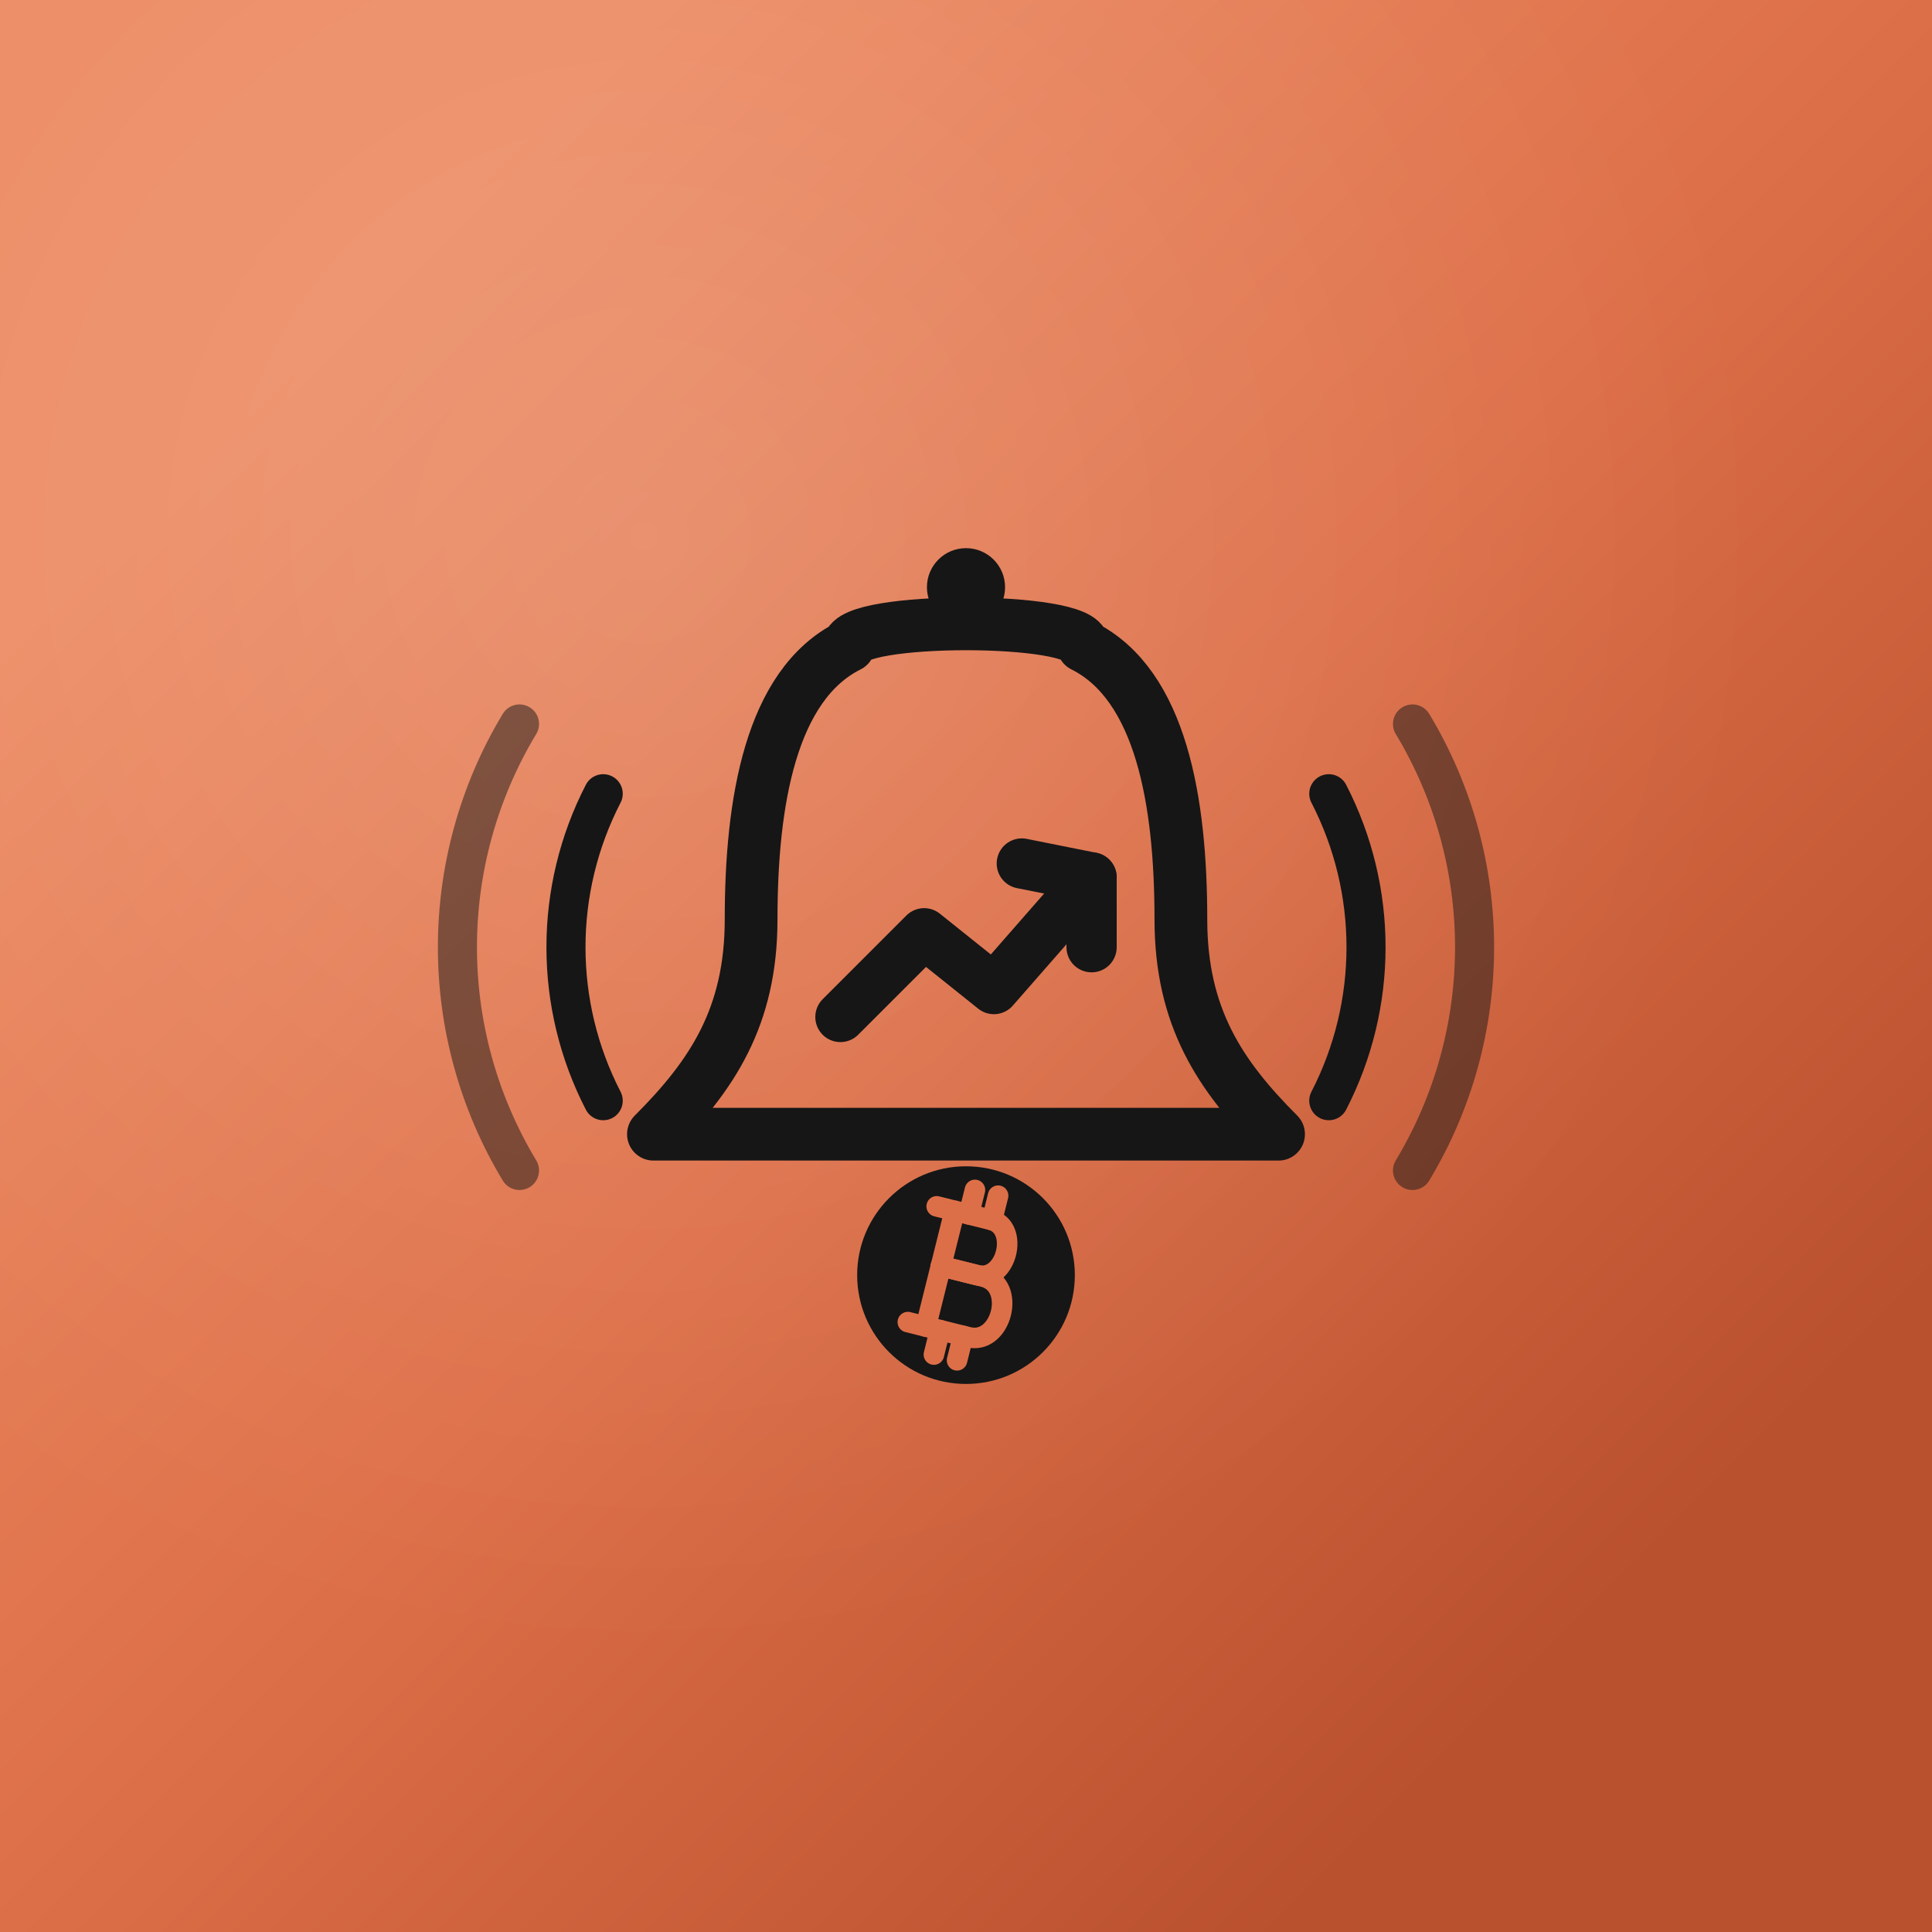
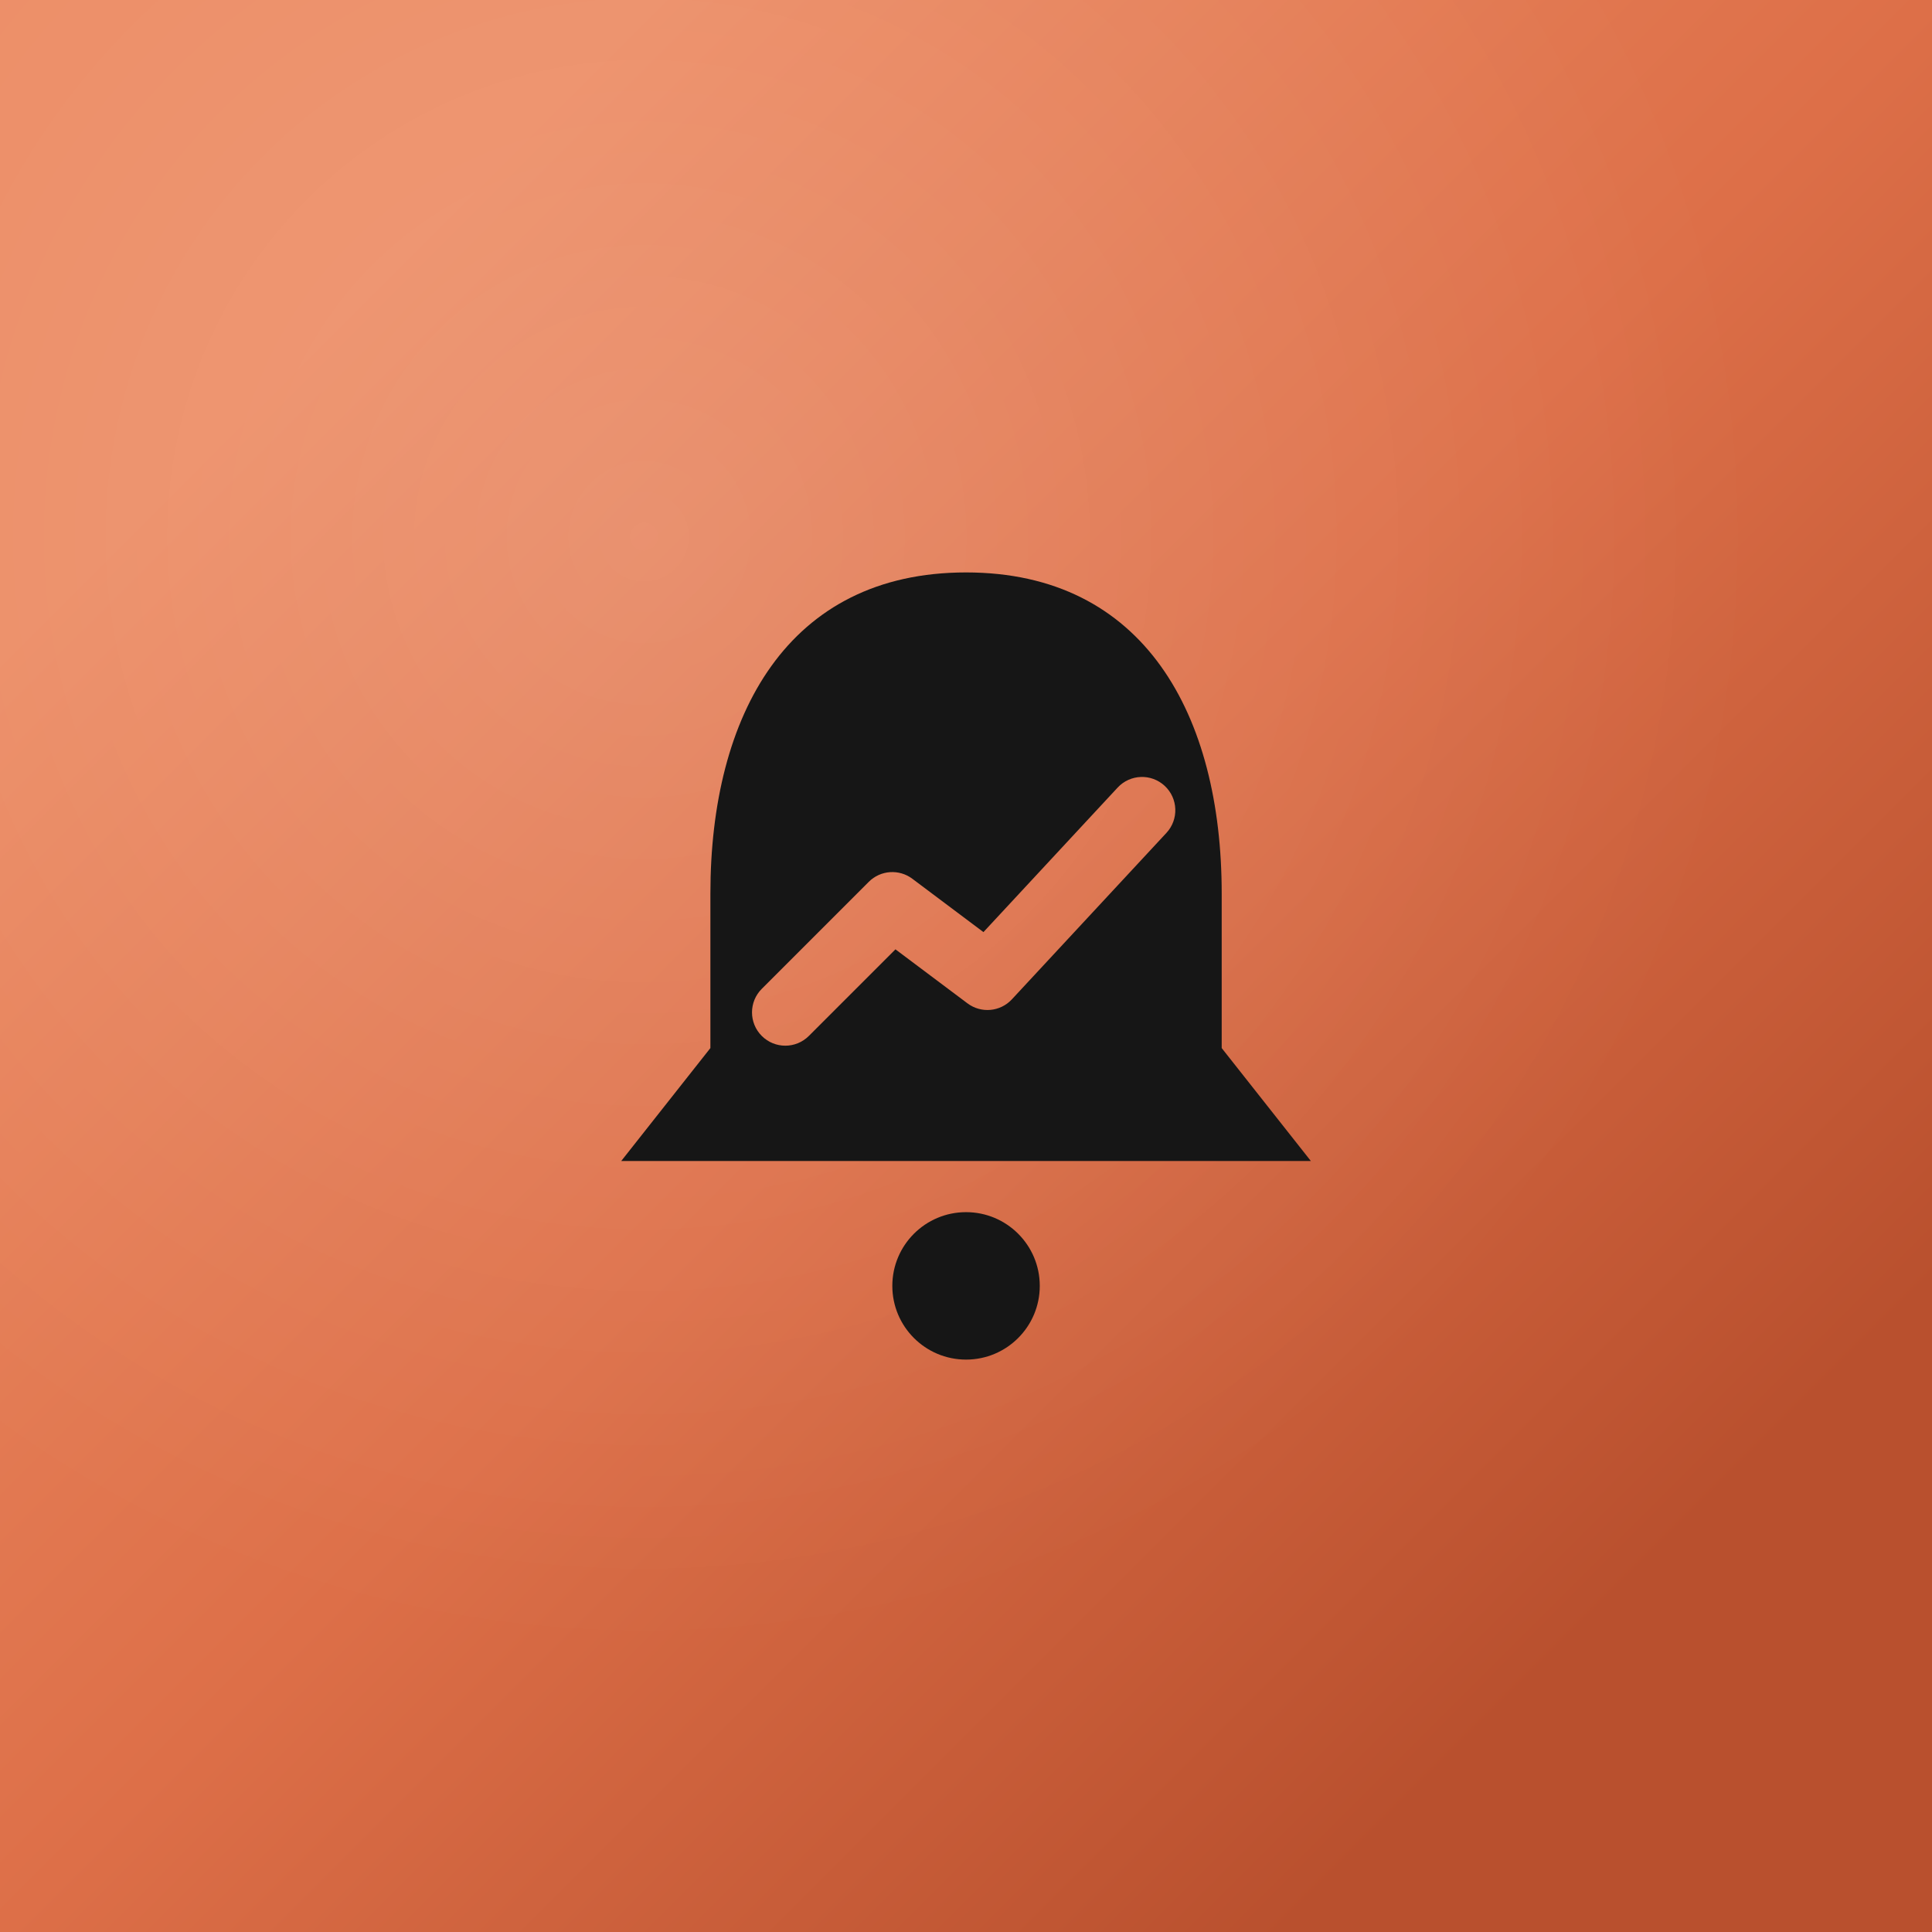
<svg xmlns="http://www.w3.org/2000/svg" width="108" height="108" viewBox="0 0 108 108">
  <defs>
    <linearGradient id="g1" gradientUnits="userSpaceOnUse" x1="18.0" y1="18.0" x2="90.0" y2="90.0" spreadMethod="pad">
      <stop offset="0.0" stop-color="#EC8B63" stop-opacity="1" />
      <stop offset="0.5" stop-color="#DD6F48" stop-opacity="1" />
      <stop offset="1.0" stop-color="#B9502E" stop-opacity="1" />
    </linearGradient>
    <radialGradient id="g2" gradientUnits="userSpaceOnUse" cx="36.0" cy="30.0" r="62.0" spreadMethod="pad">
      <stop offset="0.0" stop-color="#FFFFFF" stop-opacity="0.141" />
      <stop offset="1.0" stop-color="#FFFFFF" stop-opacity="0" />
    </radialGradient>
  </defs>
  <path d="M0,0 L108,0 L108,108 L0,108 Z" fill="url(#g1)" fill-opacity="1" />
  <path d="M0,0 L108,0 L108,108 L0,108 Z" fill="url(#g2)" fill-opacity="1" />
-   <g transform="translate(54 56.85) rotate(0) scale(0.78 0.78) translate(-54 -54)">
-     <path d="M28,38 A24,24 0 0,0 28,60" fill="none" stroke="#161616" stroke-opacity="1" stroke-width="2.8" stroke-linecap="round" stroke-linejoin="miter" stroke-miterlimit="4" />
-     <path d="M80,38 A24,24 0 0,1 80,60" fill="none" stroke="#161616" stroke-opacity="1" stroke-width="2.8" stroke-linecap="round" stroke-linejoin="miter" stroke-miterlimit="4" />
-     <path d="M22,33 A31,31 0 0,0 22,65" fill="none" stroke="#161616" stroke-opacity="0.5" stroke-width="2.8" stroke-linecap="round" stroke-linejoin="miter" stroke-miterlimit="4" />
-     <path d="M86,33 A31,31 0 0,1 86,65" fill="none" stroke="#161616" stroke-opacity="0.5" stroke-width="2.8" stroke-linecap="round" stroke-linejoin="miter" stroke-miterlimit="4" />
-     <g transform="translate(54 47) rotate(0) scale(1.4 1.4) translate(0 0)">
-       <path d="M-6,-14 C-6,-15.5 6,-15.5 6,-14 C10,-12 11,-6 11,0 C11,5 13,8 16,11 L-16,11 C-13,8 -11,5 -11,0 C-11,-6 -10,-12 -6,-14 Z" fill="none" stroke="#161616" stroke-opacity="1" stroke-width="2.7" stroke-linecap="butt" stroke-linejoin="round" stroke-miterlimit="4" />
-       <path d="M-2,-17 a2,2 0 1,0 4,0 a2,2 0 1,0 -4,0 Z" fill="#161616" fill-opacity="1" />
-     </g>
-     <path d="M45,54 L51,48 L56,52 L63,44" fill="none" stroke="#161616" stroke-opacity="1" stroke-width="3.6" stroke-linecap="round" stroke-linejoin="round" stroke-miterlimit="4" />
-     <path d="M58,43 L63,44 L63,49" fill="none" stroke="#161616" stroke-opacity="1" stroke-width="3.6" stroke-linecap="round" stroke-linejoin="round" stroke-miterlimit="4" />
-     <path d="M46.2,72.5 a7.8,7.8 0 1,0 15.6,0 a7.8,7.8 0 1,0 -15.6,0 Z" fill="#161616" fill-opacity="1" />
-     <g transform="translate(54 72.5) rotate(14) scale(0.95 0.95) translate(0 0)">
-       <path d="M-2,-4.5 L-2,4.5" fill="none" stroke="#DD6F48" stroke-opacity="1" stroke-width="1.55" stroke-linecap="round" stroke-linejoin="round" stroke-miterlimit="4" />
-       <path d="M-3.4,-4.5 L0.8,-4.5 C3.1,-4.5 3.1,-0.2 0.8,-0.2 L-2,-0.2" fill="none" stroke="#DD6F48" stroke-opacity="1" stroke-width="1.55" stroke-linecap="round" stroke-linejoin="round" stroke-miterlimit="4" />
-       <path d="M-2,-0.2 L1.3,-0.2 C3.9,-0.2 3.9,4.5 1.3,4.5 L-3.4,4.5" fill="none" stroke="#DD6F48" stroke-opacity="1" stroke-width="1.55" stroke-linecap="round" stroke-linejoin="round" stroke-miterlimit="4" />
-       <path d="M-0.9,-4.5 L-0.9,-6.4" fill="none" stroke="#DD6F48" stroke-opacity="1" stroke-width="1.55" stroke-linecap="round" stroke-linejoin="round" stroke-miterlimit="4" />
-       <path d="M0.9,-4.5 L0.9,-6.4" fill="none" stroke="#DD6F48" stroke-opacity="1" stroke-width="1.55" stroke-linecap="round" stroke-linejoin="round" stroke-miterlimit="4" />
-       <path d="M-0.9,4.5 L-0.9,6.4" fill="none" stroke="#DD6F48" stroke-opacity="1" stroke-width="1.55" stroke-linecap="round" stroke-linejoin="round" stroke-miterlimit="4" />
-       <path d="M0.9,4.5 L0.9,6.4" fill="none" stroke="#DD6F48" stroke-opacity="1" stroke-width="1.55" stroke-linecap="round" stroke-linejoin="round" stroke-miterlimit="4" />
-     </g>
+   <g transform="translate(19.97 19.37) rotate(0) scale(0.06647 0.06647) translate(0 0)">
+     <path d="M512,190c-150,0 -215,120 -215,270v130l-75,95h580l-75,-95V460c0,-150 -65,-270 -215,-270zM379.8,579.8L452.63,506.97L513.2,552.4A28,28 0 0,0 550.52,549.05L680.52,409.05A28,28 0 0,0 679.05,369.48A28,28 0 0,0 639.48,370.95L526.63,492.48L466.8,447.6A28,28 0 0,0 430.2,450.2L340.2,540.2A28,28 0 0,0 340.2,579.8A28,28 0 0,0 379.8,579.8zM450,790a62,62 0 1,0 124,0a62,62 0 1,0 -124,0z" fill="#161616" fill-opacity="1" fill-rule="evenodd" />
  </g>
</svg>
